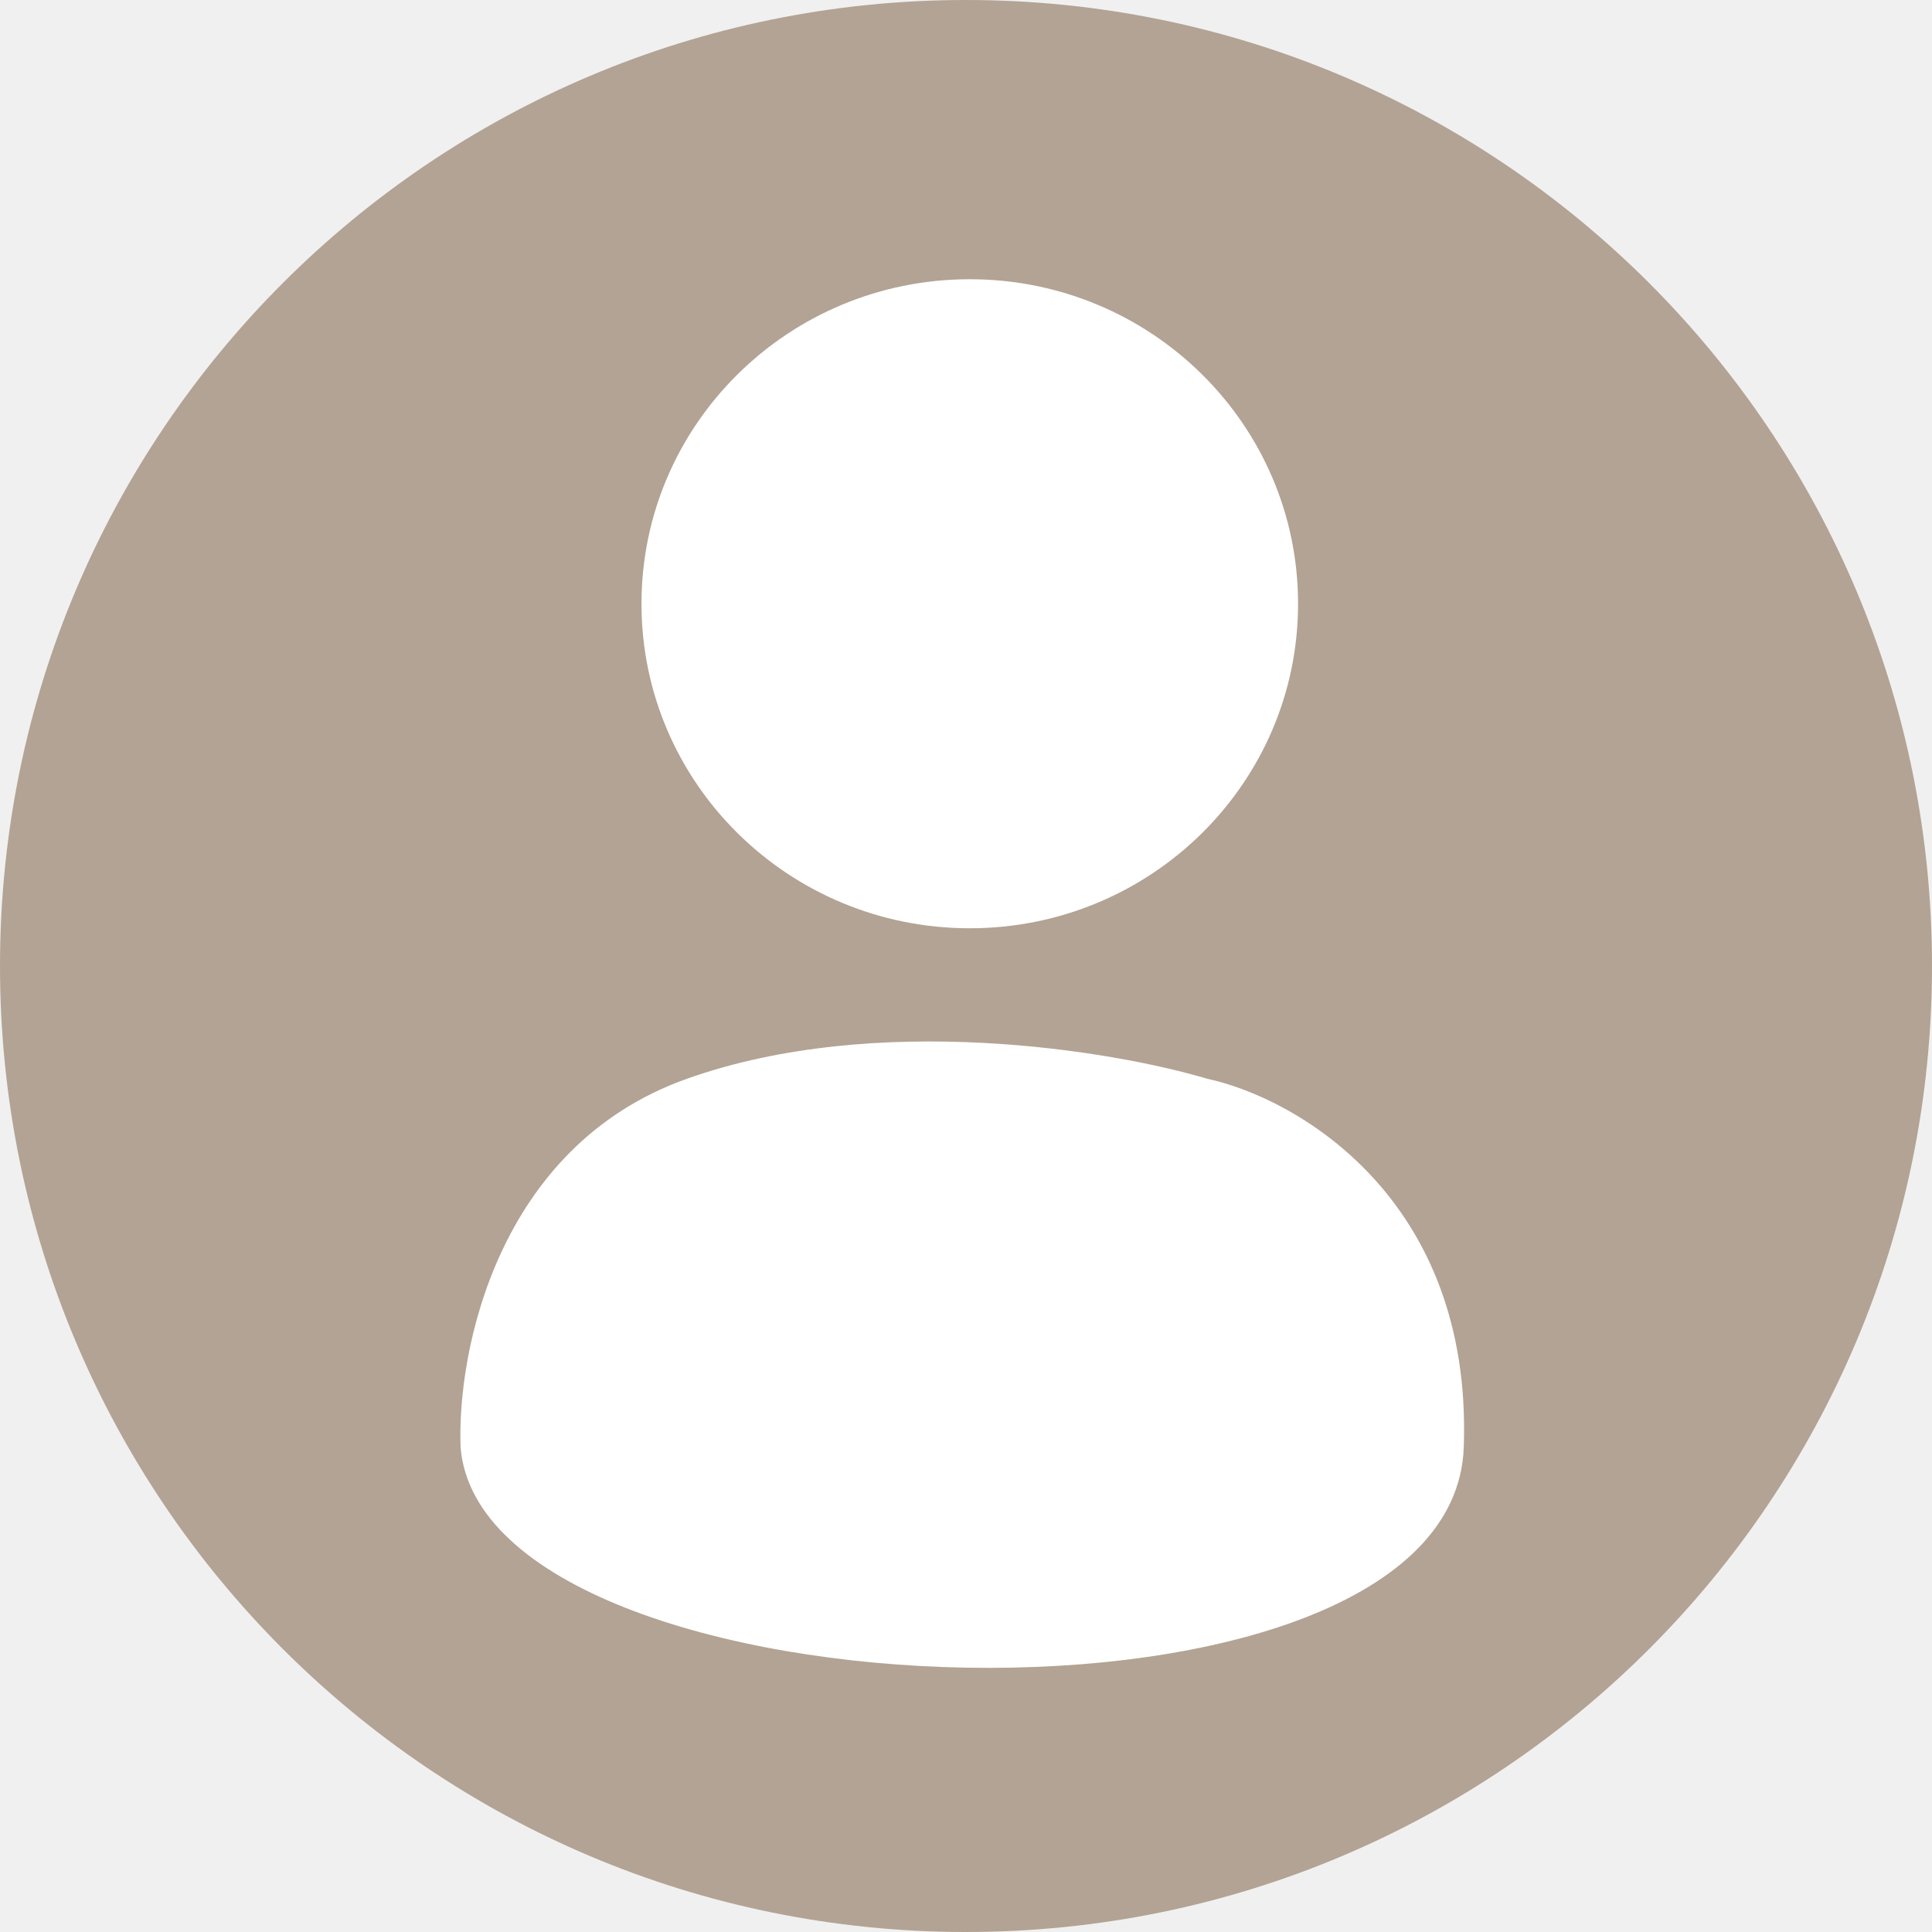
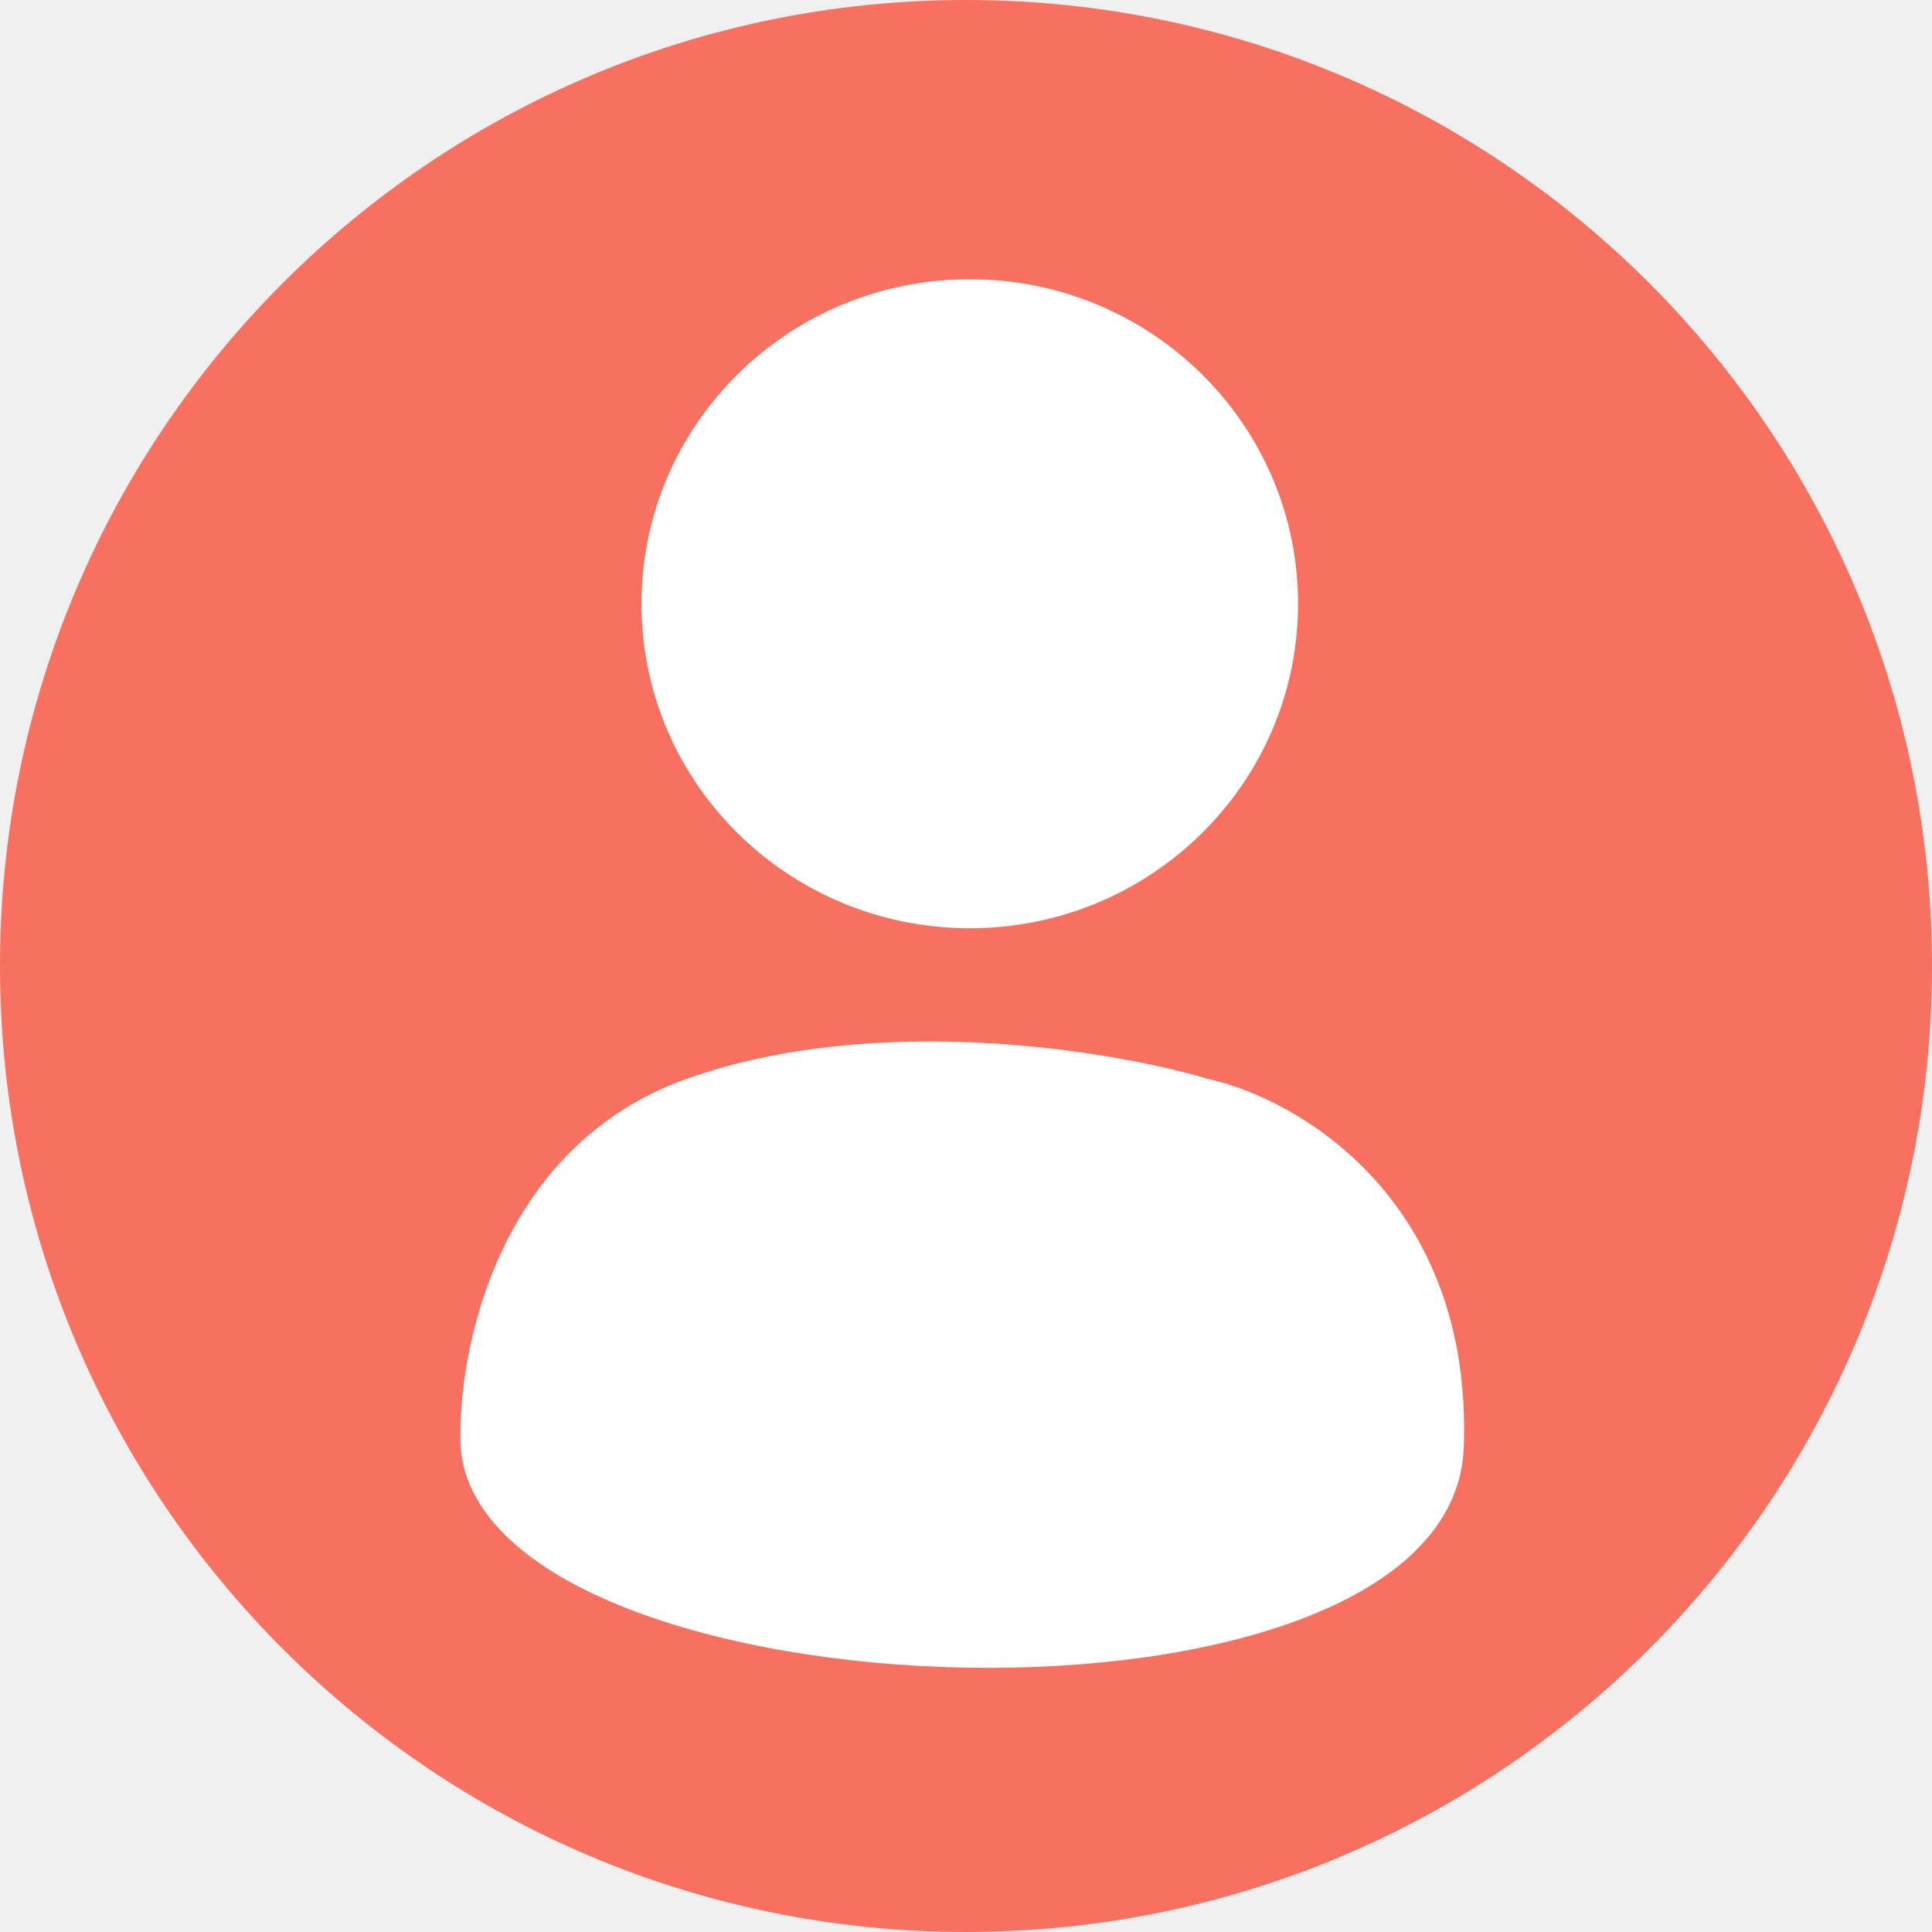
<svg xmlns="http://www.w3.org/2000/svg" width="256" height="256" viewBox="0 0 256 256" fill="none">
-   <circle cx="128" cy="128" r="128" fill="#B3A394" />
+   <circle cx="128" cy="128" r="128" fill="#F87060" />
  <ellipse cx="128.5" cy="80" rx="43.5" ry="43" fill="white" />
  <path d="M61.031 191.785C60.532 179.235 65.829 151.898 91.014 142.944C116.2 133.99 147.482 139.213 159.975 142.944C171.801 145.488 195.155 158.817 193.956 191.785C192.456 232.994 64.03 228.415 61.031 191.785Z" fill="white" />
</svg>
